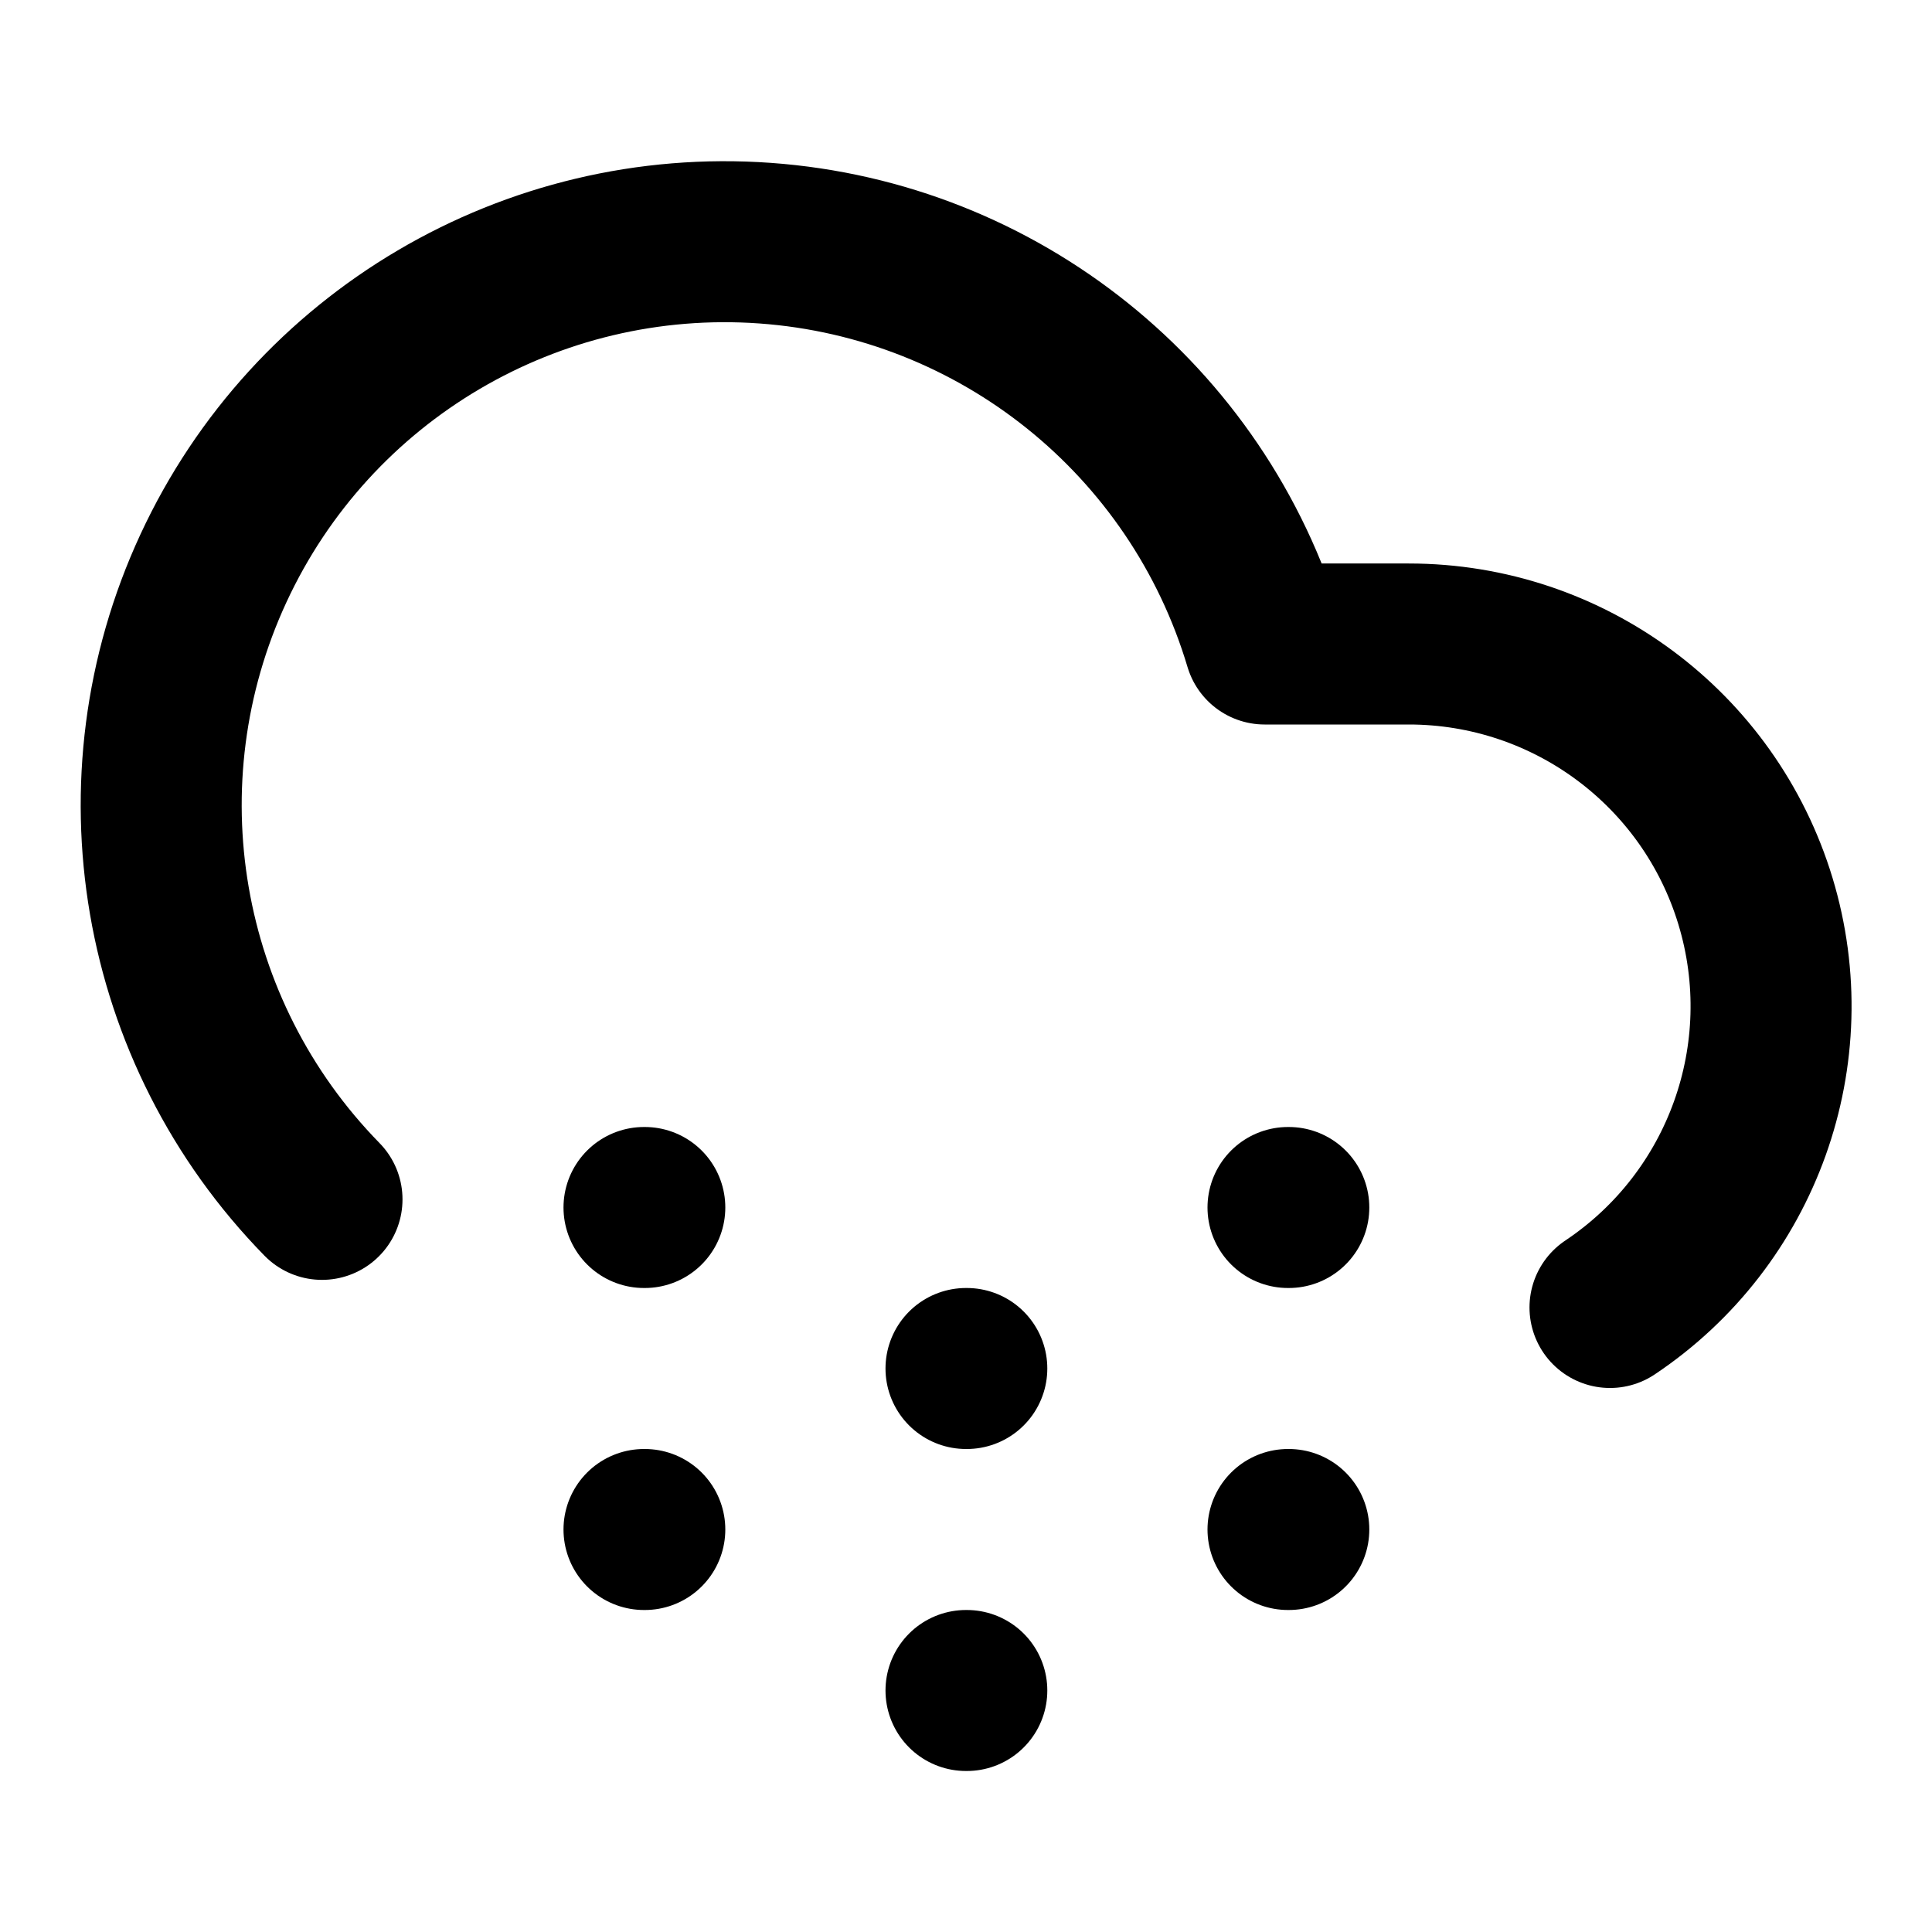
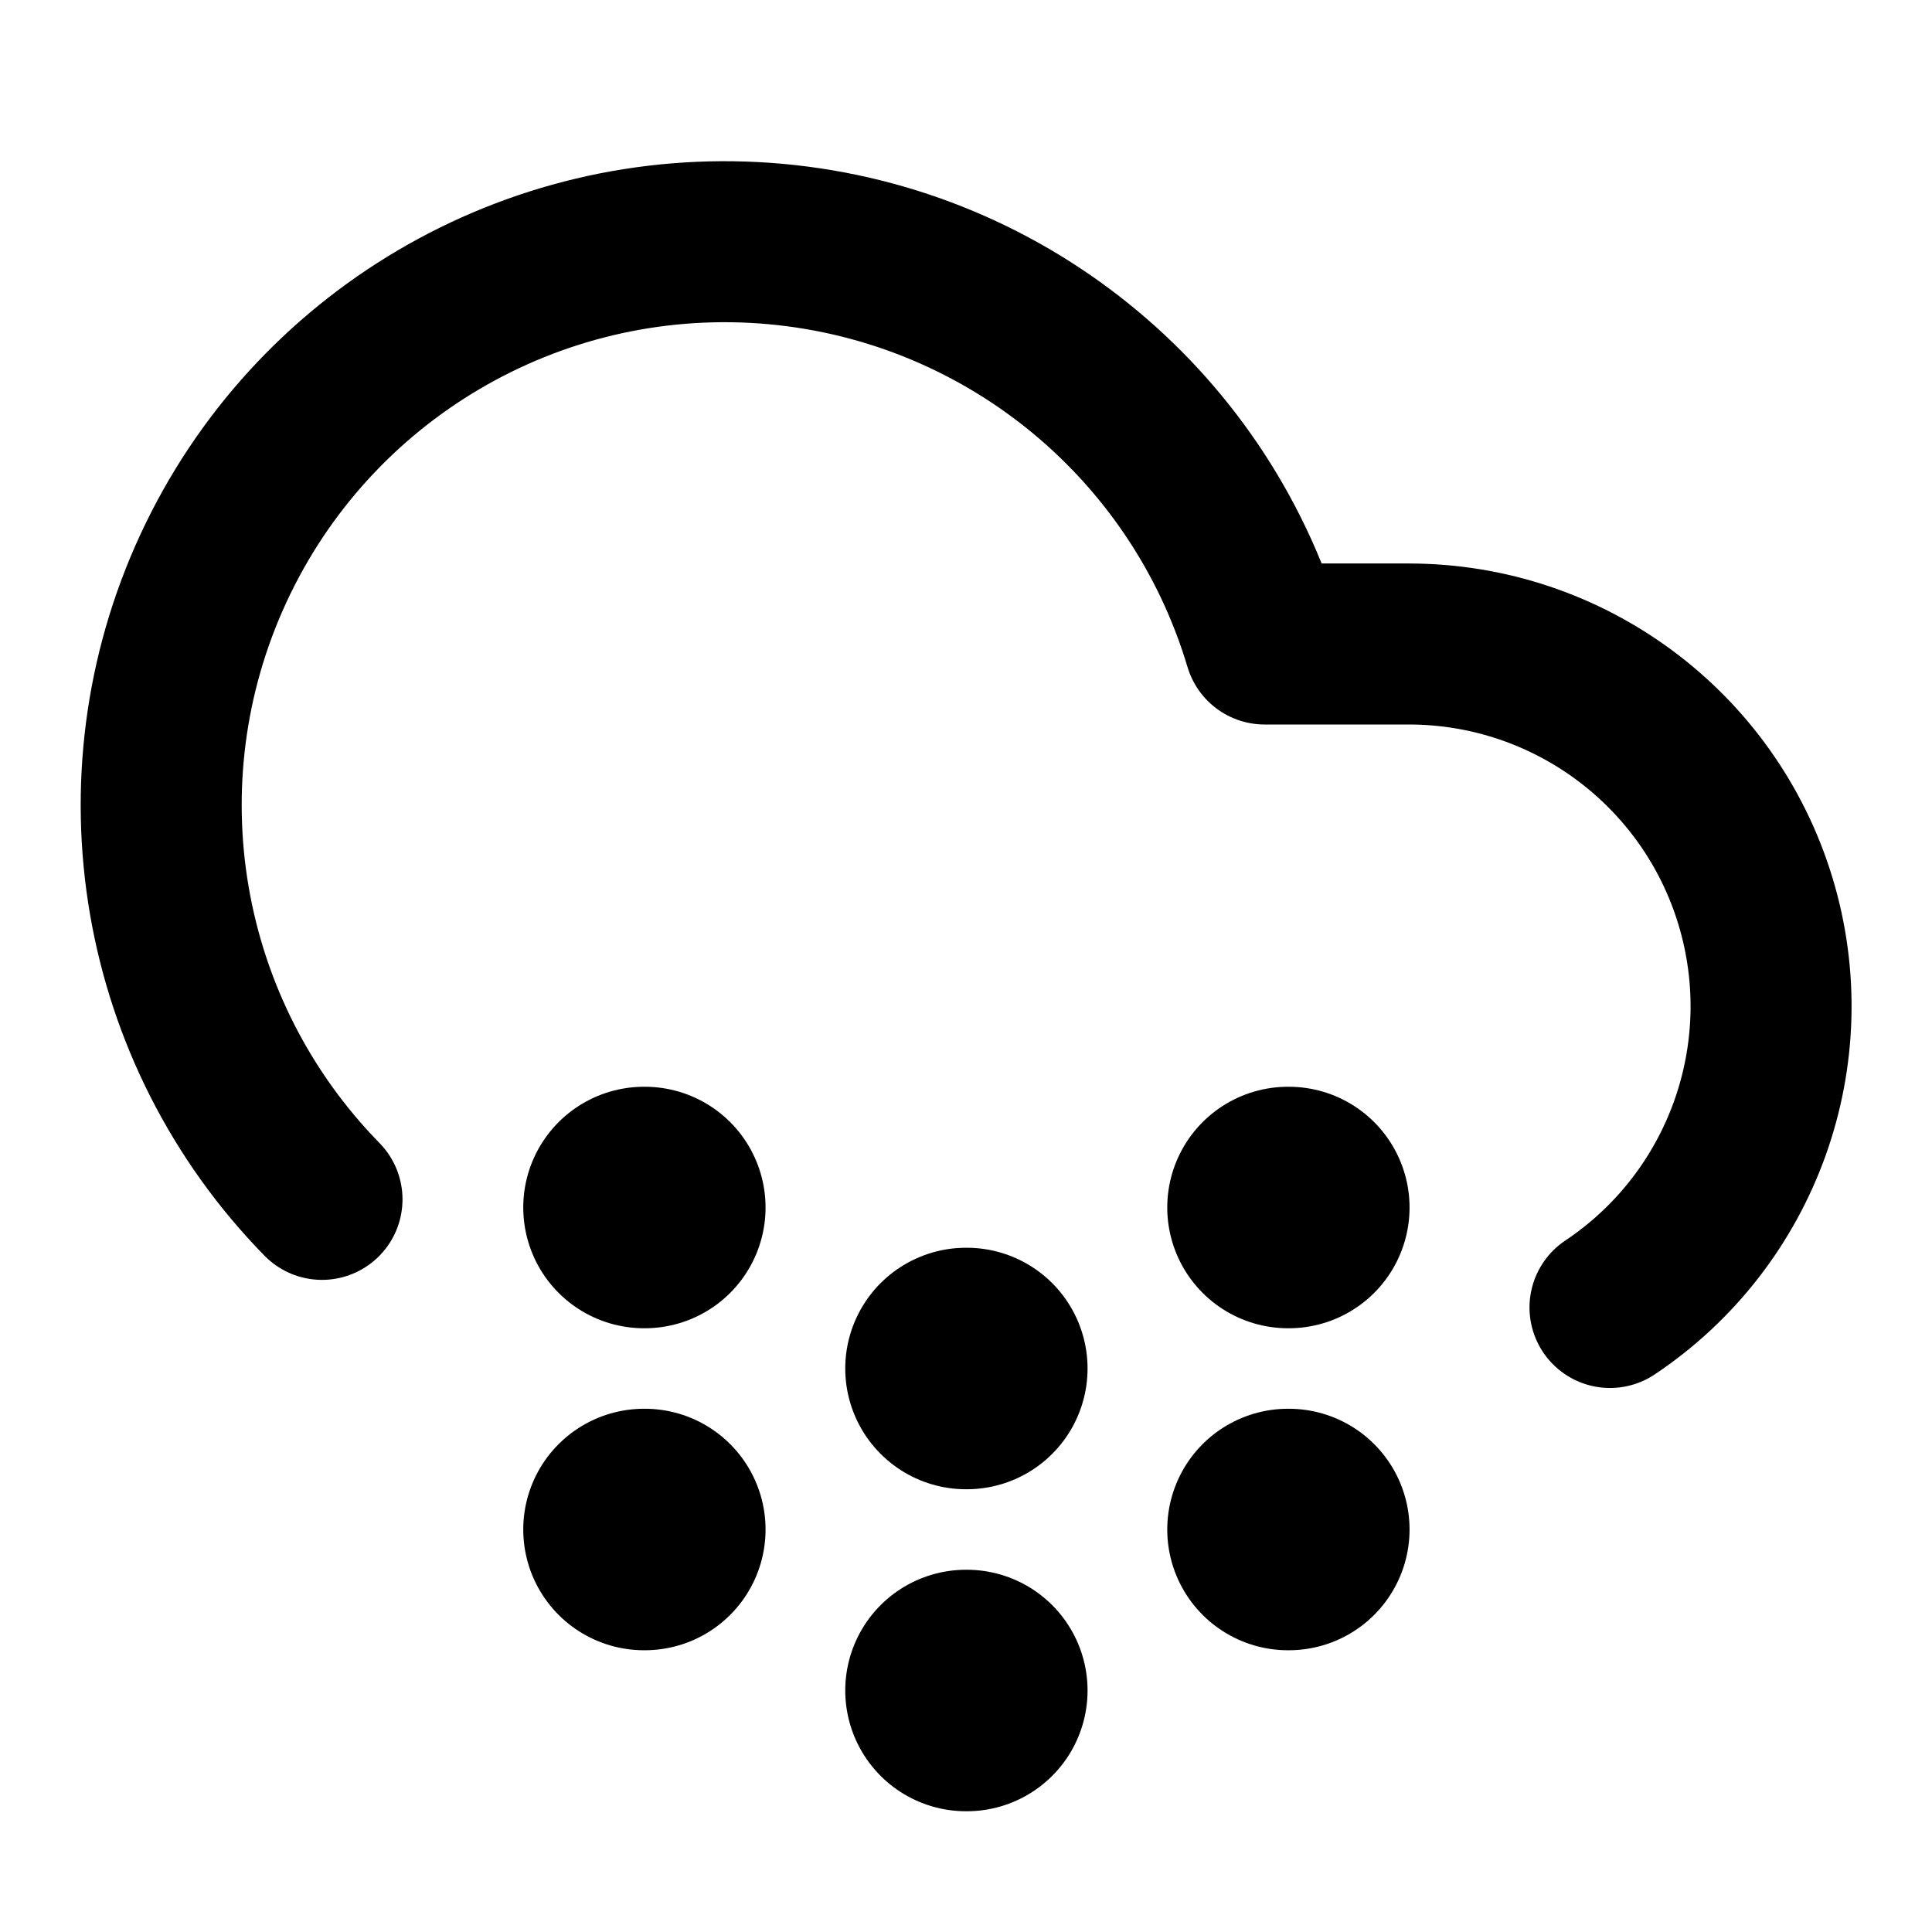
<svg xmlns="http://www.w3.org/2000/svg" width="24" height="24" viewBox="0 0 24 24" fill="none" stroke="currentColor" stroke-width="2" stroke-linecap="round" stroke-linejoin="round">
  <path d="M4 14.899A7 7 0 1 1 15.71 8h1.79a4.5 4.5 0 0 1 2.5 8.242" />
-   <path d="M8 15h.01" />
-   <path d="M8 19h.01" />
-   <path d="M12 17h.01" />
-   <path d="M12 21h.01" />
-   <path d="M16 15h.01" />
-   <path d="M16 19h.01" />
+   <path d="M8 15h.01" stroke-width="3" />
+   <path d="M8 19h.01" stroke-width="3" />
+   <path d="M12 17h.01" stroke-width="3" />
+   <path d="M12 21h.01" stroke-width="3" />
+   <path d="M16 15h.01" stroke-width="3" />
+   <path d="M16 19h.01" stroke-width="3" />
</svg>
